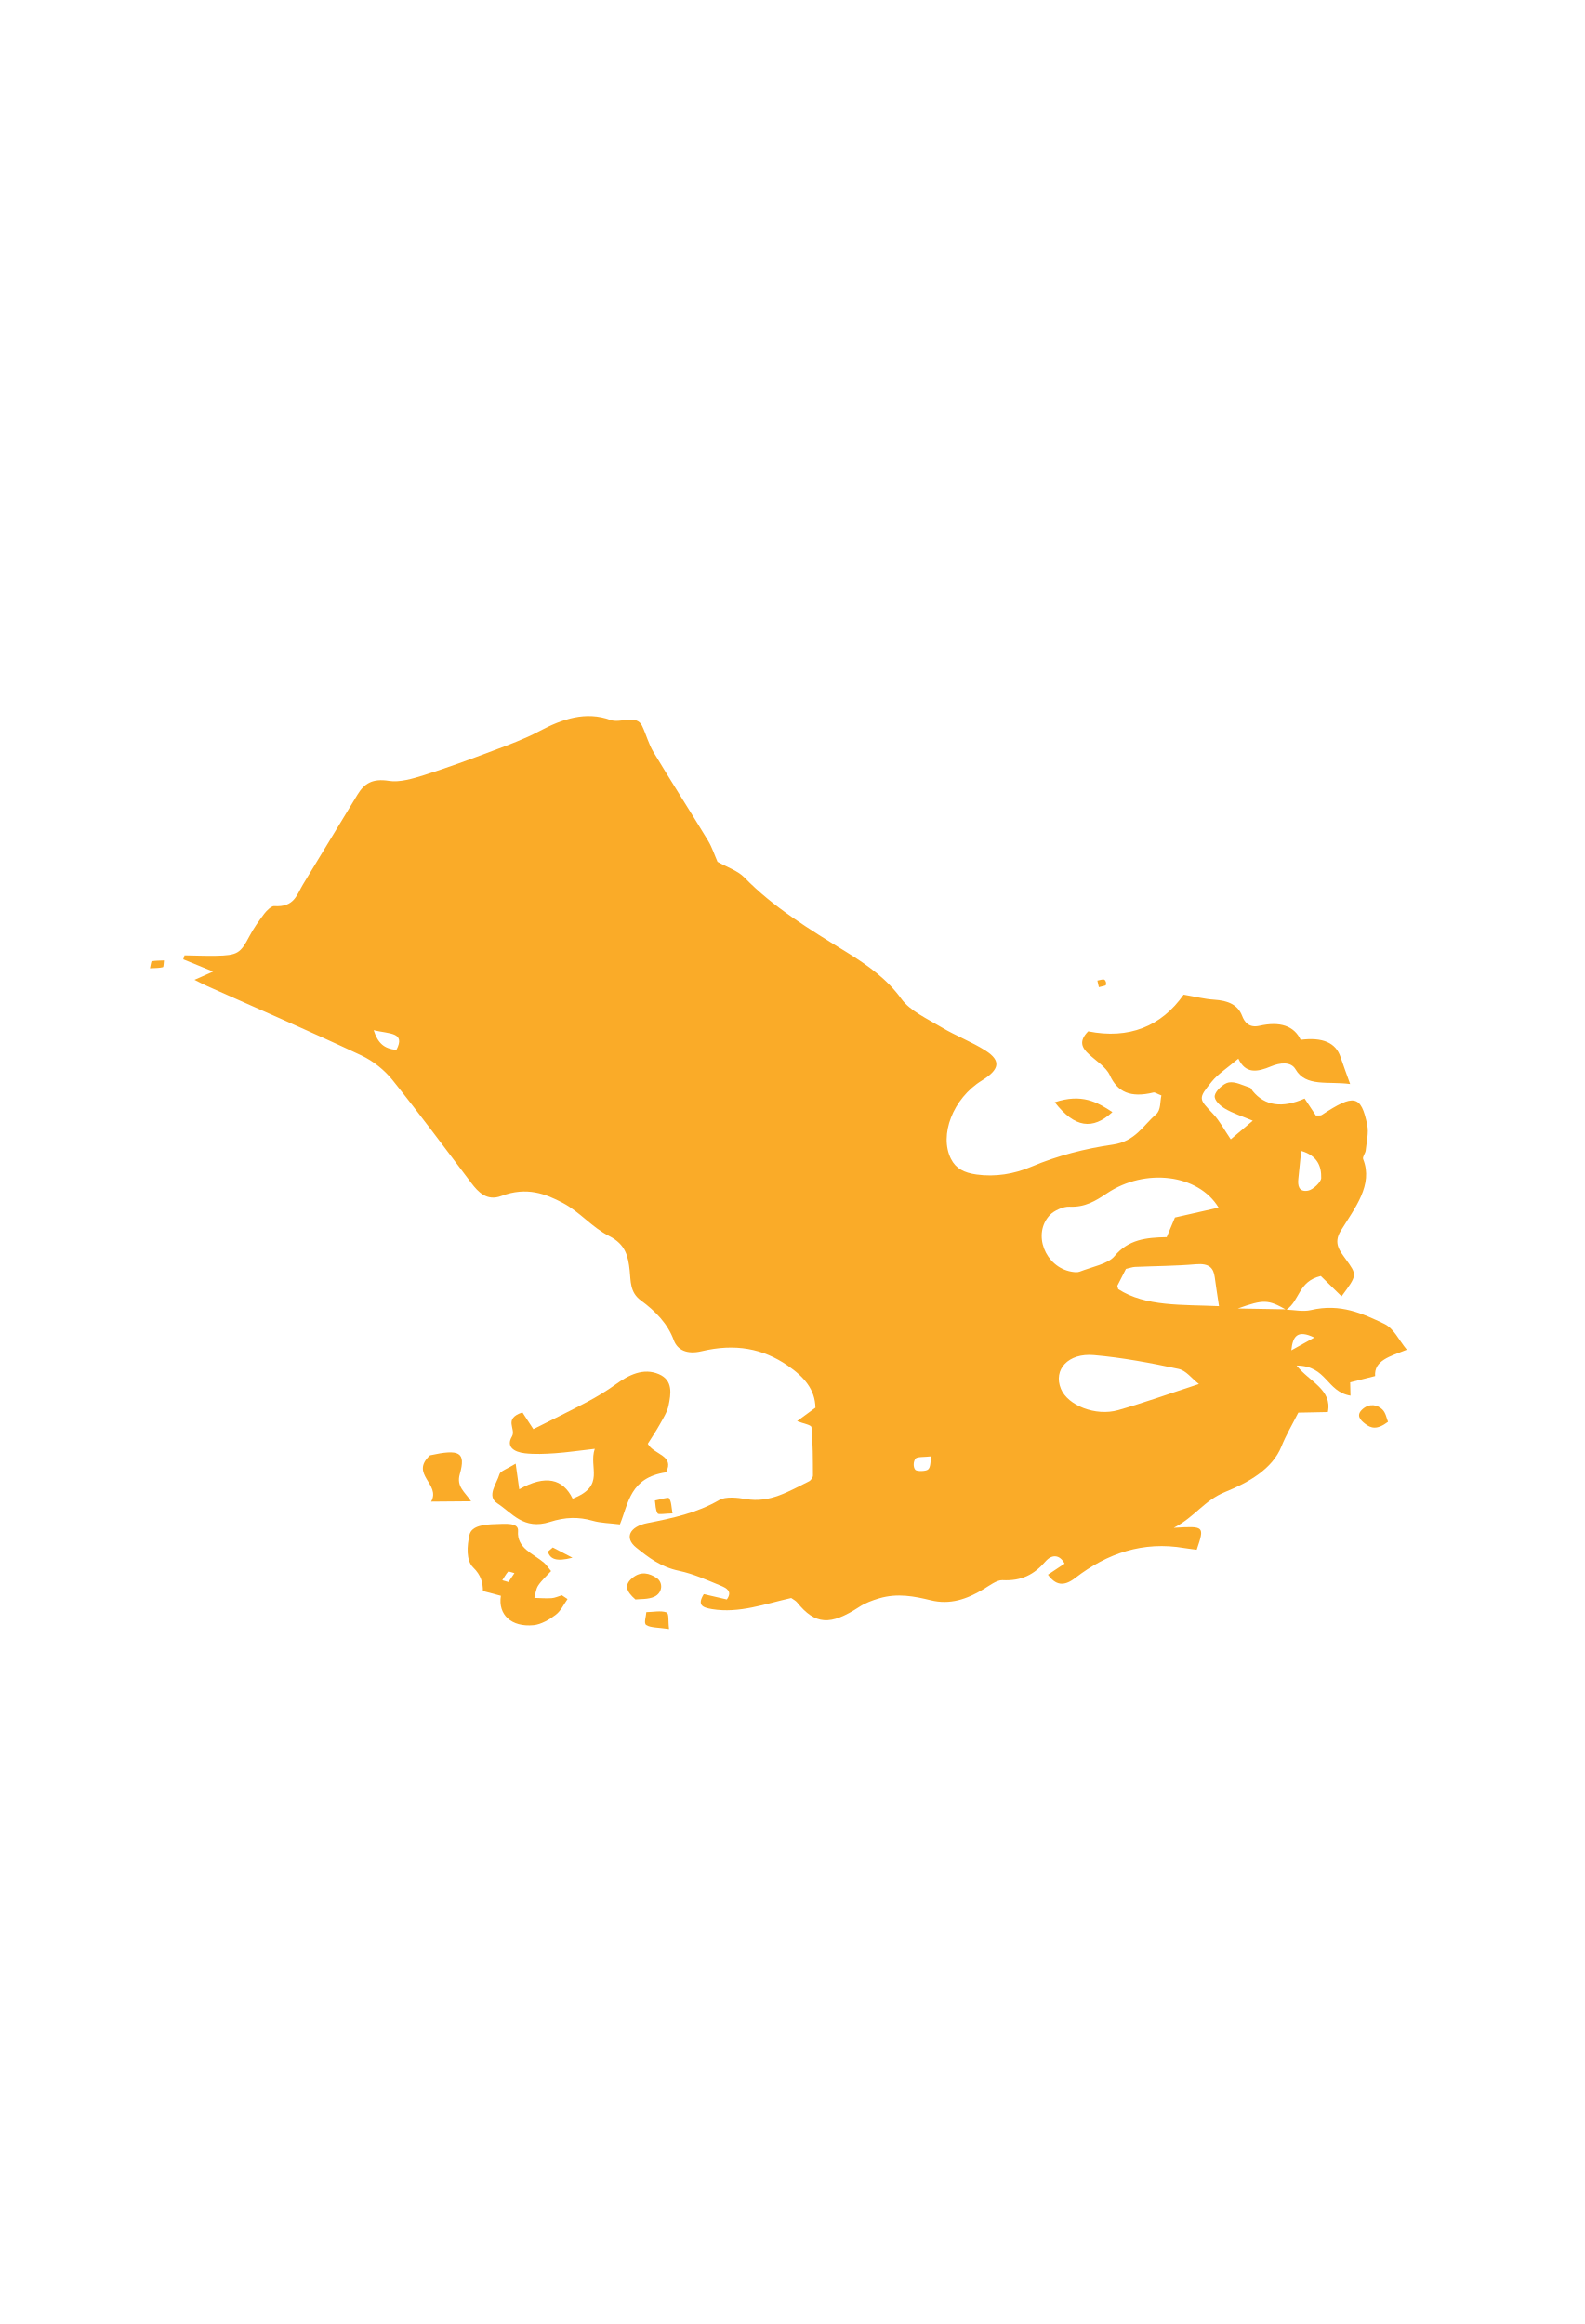
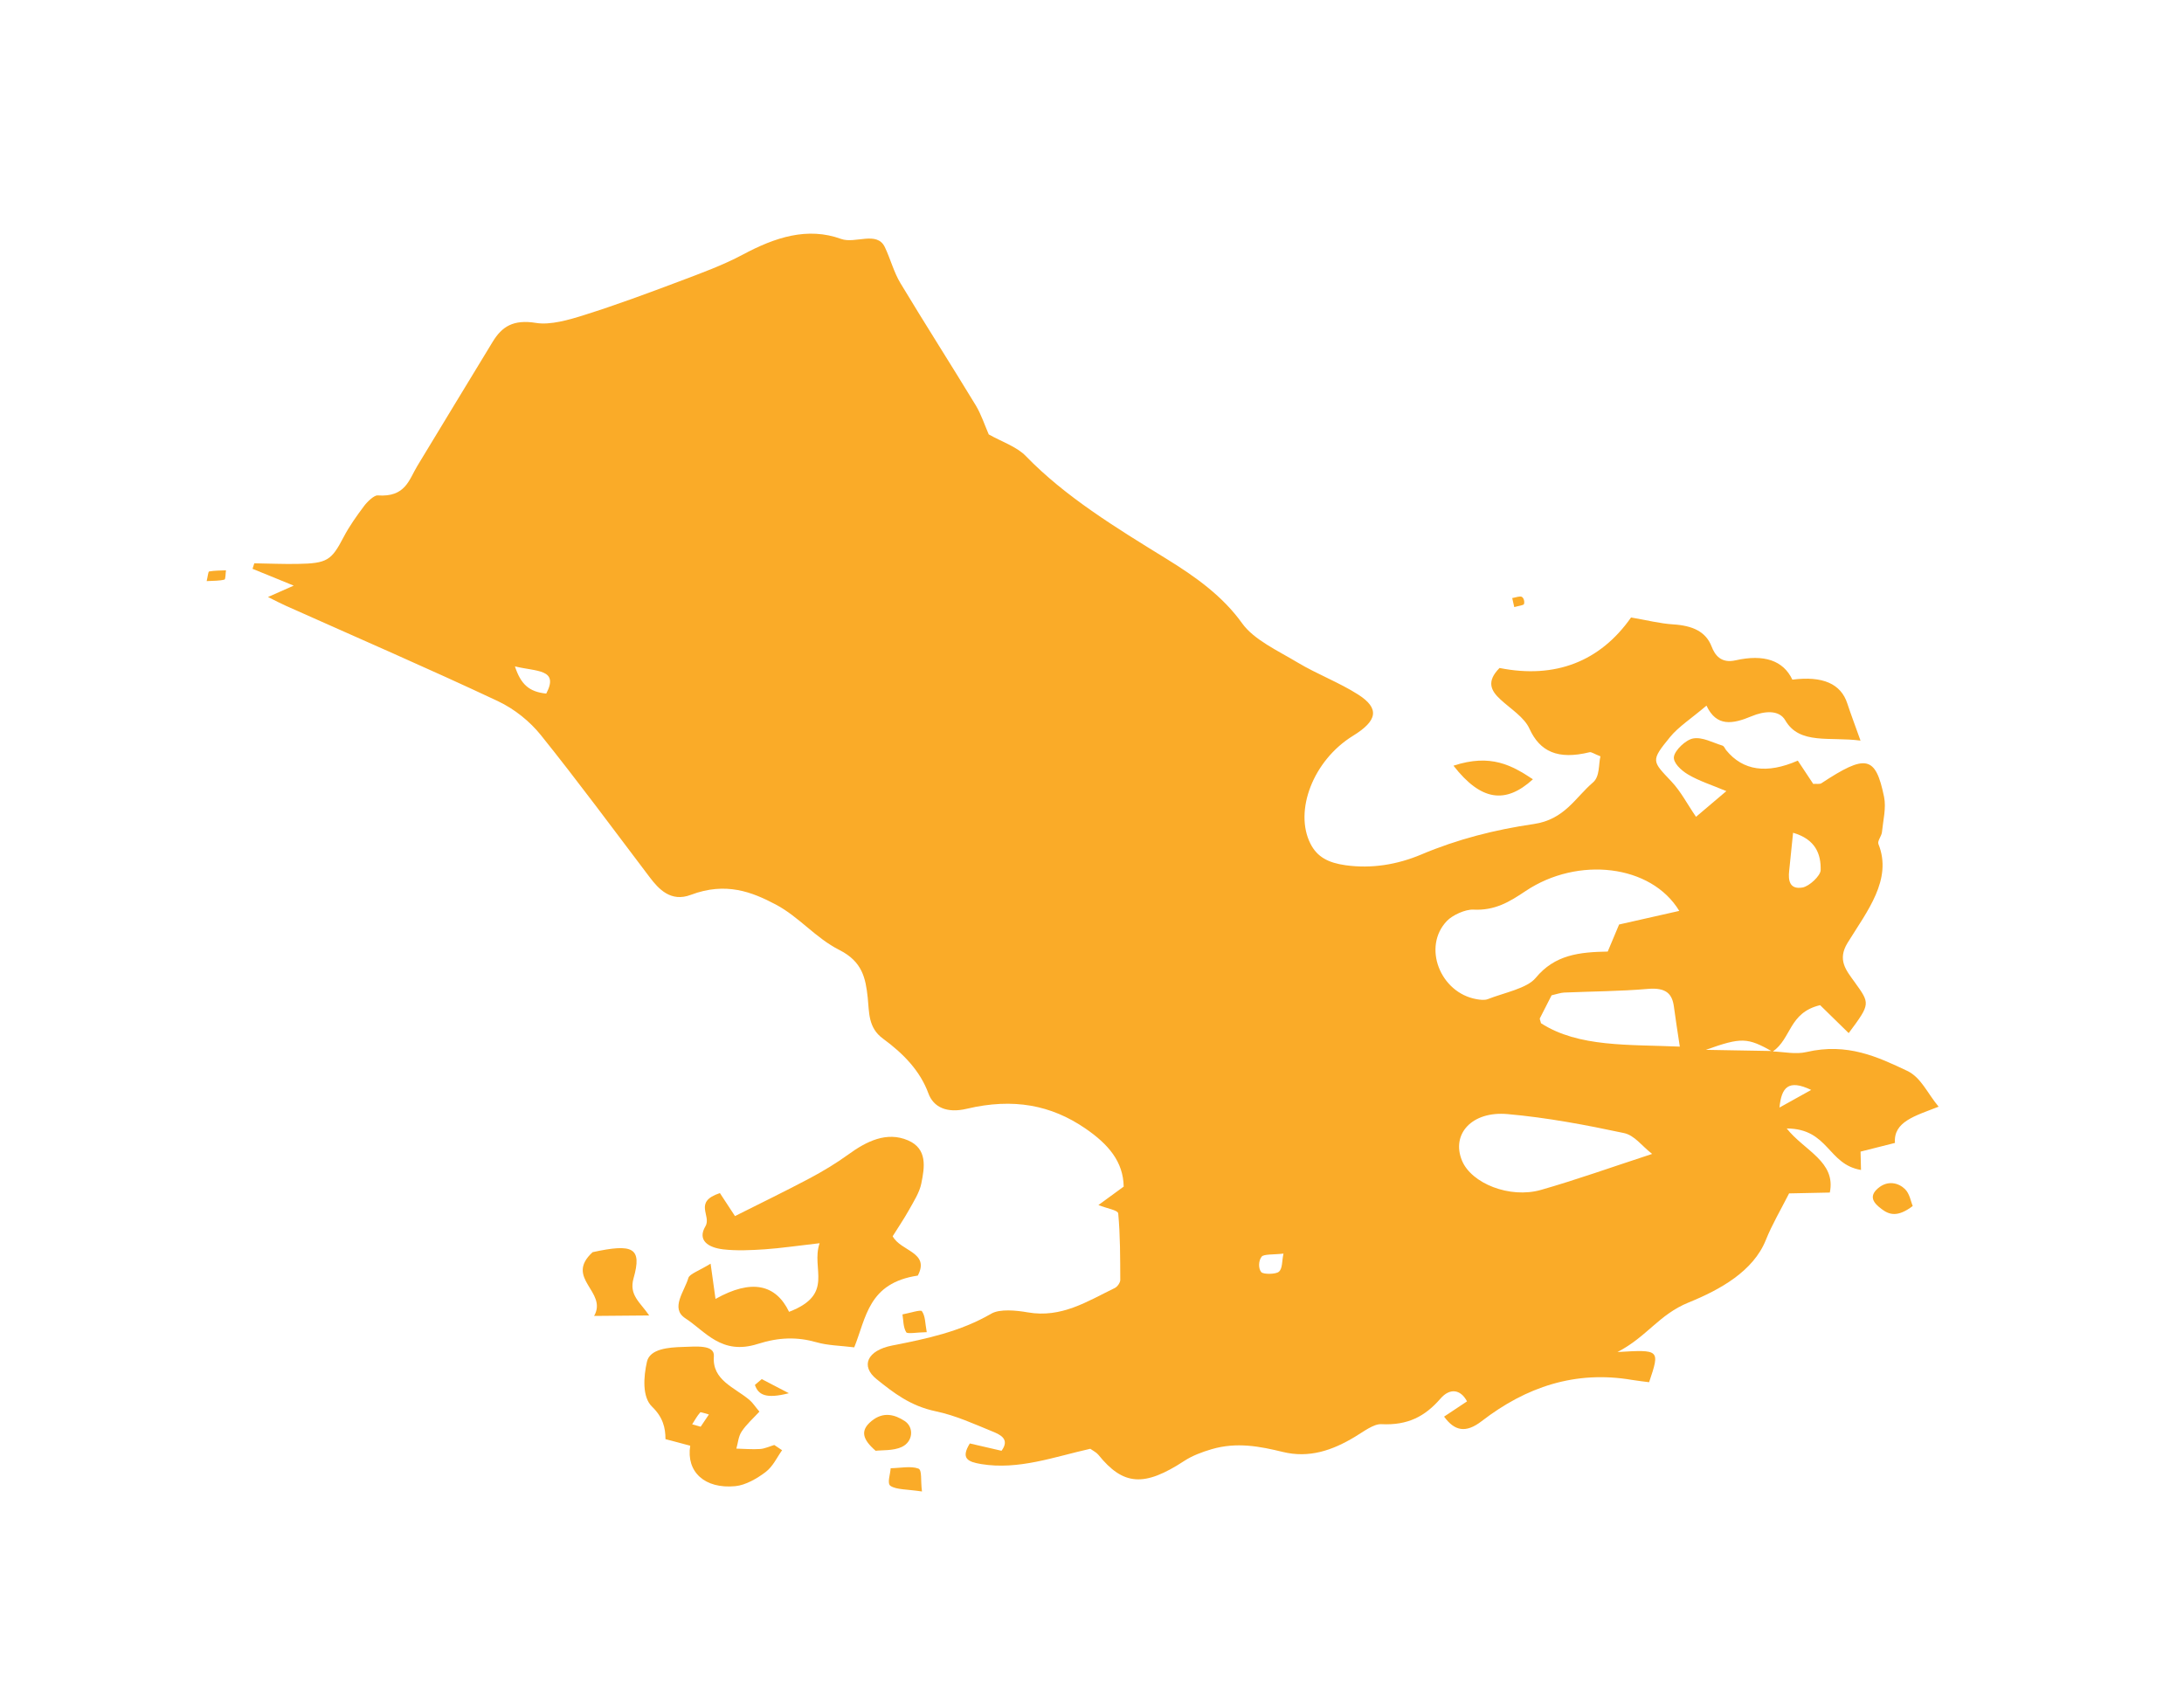
- <svg xmlns="http://www.w3.org/2000/svg" width="238" height="349" viewBox="0 0 238 349" fill="none">
-   <path d="M193.132 196.668C194.376 196.71 195.674 197.012 196.853 196.737C201.322 195.694 204.648 197.281 207.834 198.785C209.348 199.505 210.025 201.211 211.261 202.691C208.701 203.698 206.321 204.314 206.501 206.642C205.121 206.992 203.928 207.288 202.754 207.587C202.77 208.261 202.782 208.842 202.802 209.588C199.154 208.981 199.296 205.092 194.706 205.064C196.618 207.487 200.099 208.675 199.403 212.051C198.008 212.079 196.576 212.111 194.964 212.142C194.085 213.88 193.11 215.528 192.431 217.22C191.071 220.624 187.451 222.635 184.037 224.024C180.755 225.358 179.514 227.745 176.264 229.433C180.888 229.156 180.906 229.169 179.71 232.721C179.204 232.654 178.524 232.582 177.865 232.473C171.66 231.411 166.292 233.244 161.472 236.96C159.707 238.324 158.502 238.019 157.368 236.472C158.26 235.878 159.058 235.344 159.868 234.81C159.155 233.459 157.975 233.353 156.984 234.499C155.3 236.443 153.422 237.444 150.527 237.294C149.686 237.254 148.574 238.121 147.665 238.663C145.189 240.162 142.652 241.025 139.775 240.317C137.31 239.718 134.786 239.216 132.034 240.023C131.002 240.326 129.911 240.736 129.057 241.298C124.692 244.151 122.41 244.007 119.686 240.622C119.478 240.369 119.124 240.202 118.815 239.978C114.89 240.854 110.996 242.315 106.929 241.644C105.462 241.4 104.674 241.038 105.687 239.397C106.855 239.665 107.993 239.931 109.143 240.195C110.056 238.944 109.056 238.457 108.15 238.089C106.144 237.272 104.16 236.351 101.969 235.891C99.194 235.307 97.362 233.864 95.531 232.393C93.737 230.957 94.51 229.253 97.228 228.722C100.999 227.984 104.661 227.207 108.025 225.251C108.953 224.712 110.756 224.89 111.994 225.109C115.666 225.753 118.494 223.908 121.47 222.462C121.779 222.315 122.078 221.861 122.081 221.582C122.071 219.158 122.08 216.727 121.858 214.329C121.82 213.961 120.612 213.784 119.7 213.412C120.614 212.742 121.451 212.137 122.453 211.402C122.409 208.682 120.784 206.779 118.256 205.05C114.569 202.529 110.45 201.71 105.344 202.921C103.19 203.431 101.725 202.757 101.172 201.241C100.277 198.795 98.453 196.907 96.231 195.281C94.578 194.079 94.731 192.385 94.559 190.785C94.328 188.682 93.976 186.882 91.476 185.615C88.86 184.294 87.105 182.015 84.521 180.648C81.962 179.298 79.111 178.157 75.28 179.604C73.111 180.423 71.787 178.989 70.794 177.675C66.863 172.49 63.014 167.264 58.926 162.174C57.745 160.714 56.097 159.355 54.223 158.473C46.629 154.907 38.861 151.544 31.165 148.103C30.602 147.855 30.079 147.574 29.206 147.14C30.268 146.669 30.966 146.364 32.009 145.899C30.394 145.236 28.957 144.652 27.52 144.068C27.588 143.867 27.644 143.667 27.712 143.466C29.279 143.492 30.85 143.562 32.425 143.533C35.673 143.478 36.117 143.149 37.443 140.613C38.049 139.45 38.853 138.32 39.675 137.222C40.024 136.754 40.772 136.034 41.161 136.067C44.209 136.287 44.568 134.341 45.489 132.835C48.221 128.333 50.941 123.832 53.686 119.329C54.699 117.669 55.92 116.862 58.423 117.268C59.97 117.52 61.996 116.938 63.685 116.401C67.177 115.3 70.613 114.027 74.036 112.736C76.388 111.848 78.788 110.976 80.95 109.82C84.467 107.935 87.998 106.782 91.666 108.116C93.198 108.668 95.573 107.206 96.427 109.01C97.043 110.301 97.388 111.705 98.124 112.932C100.808 117.391 103.623 121.786 106.326 126.239C106.938 127.255 107.298 128.39 107.749 129.42C109.112 130.191 110.798 130.755 111.782 131.771C116.077 136.209 121.59 139.575 127.095 142.967C130.316 144.949 133.253 147.065 135.353 149.996C136.647 151.809 139.261 152.988 141.431 154.296C143.523 155.546 145.965 156.47 147.999 157.769C150.38 159.289 150.108 160.626 147.442 162.267C143.082 164.954 141.005 170.474 142.806 174.031C143.541 175.478 144.735 176.106 146.623 176.375C149.472 176.772 152.269 176.309 154.887 175.204C158.837 173.533 162.94 172.495 167.135 171.885C170.509 171.39 171.656 169.005 173.592 167.354C174.362 166.701 174.188 165.37 174.407 164.507C173.691 164.227 173.425 164.013 173.226 164.059C169.76 164.908 167.807 163.989 166.666 161.485C166.104 160.244 164.621 159.336 163.508 158.306C162.473 157.352 161.947 156.358 163.412 154.876C169.501 156.094 174.395 154.147 177.743 149.371C179.487 149.667 180.87 150.03 182.322 150.124C184.449 150.257 185.891 150.904 186.521 152.535C186.881 153.479 187.552 154.398 189.131 154.042C192.226 153.344 194.334 154.055 195.321 156.147C198.618 155.723 200.615 156.59 201.31 158.747C201.706 159.948 202.158 161.129 202.749 162.793C199.412 162.341 196.105 163.276 194.549 160.58C193.862 159.388 192.214 159.574 190.877 160.136C188.786 161.012 187.048 161.294 185.963 158.98C184.276 160.411 182.891 161.299 181.989 162.408C179.855 165.019 180.035 165.009 182.133 167.237C183.182 168.35 183.858 169.695 184.823 171.099L188.127 168.296C186.556 167.635 185.121 167.183 183.941 166.476C183.187 166.028 182.303 165.194 182.417 164.535C182.532 163.836 183.702 162.701 184.512 162.558C185.521 162.379 186.635 163.009 187.684 163.33C187.899 163.396 187.971 163.669 188.114 163.843C189.939 166.073 192.539 166.45 195.915 164.973C196.483 165.828 197.056 166.696 197.594 167.508C197.966 167.488 198.318 167.553 198.482 167.442C203.335 164.242 204.389 164.426 205.312 168.909C205.565 170.126 205.212 171.484 205.085 172.775C205.04 173.204 204.565 173.731 204.703 174.072C206.253 177.937 203.461 181.393 201.338 184.834C200.188 186.706 201.205 187.847 202.083 189.077C203.798 191.467 203.867 191.437 201.46 194.671C200.36 193.591 199.356 192.62 198.347 191.625C194.926 192.437 195.233 195.278 193.168 196.695C190.417 195.145 189.786 195.108 185.889 196.496C188.657 196.543 190.892 196.584 193.14 196.624L193.132 196.668ZM182.999 181.356C179.938 176.282 171.931 175.383 166.253 179.187C164.481 180.376 162.914 181.332 160.557 181.213C159.685 181.171 158.296 181.805 157.681 182.441C154.971 185.264 156.943 190.279 160.905 190.974C161.287 191.041 161.774 191.104 162.119 190.974C163.926 190.262 166.4 189.805 167.347 188.658C169.435 186.124 172.107 185.842 175.201 185.784C175.649 184.727 176.039 183.786 176.44 182.835C178.531 182.359 180.578 181.902 183.005 181.35L182.999 181.356ZM180.034 207.834C178.897 206.957 178.134 205.81 176.953 205.563C172.817 204.682 168.599 203.88 164.28 203.498C160.401 203.154 158.128 205.673 159.318 208.565C160.342 211.055 164.521 212.729 167.921 211.762C171.785 210.661 175.57 209.301 180.034 207.844L180.034 207.834ZM183.056 196.141C182.786 194.329 182.578 193.065 182.414 191.792C182.233 190.447 181.626 189.675 179.57 189.854C176.525 190.118 173.483 190.122 170.437 190.254C170.04 190.276 169.633 190.431 169.083 190.553C168.661 191.369 168.225 192.215 167.808 193.056C167.762 193.142 167.852 193.257 167.928 193.594C172.026 196.243 177.507 195.896 183.062 196.145L183.056 196.141ZM195.399 172.842C195.229 174.494 195.096 175.761 194.969 177.033C194.871 177.974 194.985 179.051 196.424 178.803C197.178 178.67 198.386 177.522 198.405 176.914C198.447 175.18 197.867 173.554 195.405 172.837L195.399 172.842ZM56.114 154.704C56.759 156.657 57.65 157.475 59.527 157.667C60.938 154.972 58.5 155.285 56.114 154.704ZM197.373 200.866C194.871 199.668 194.135 200.597 193.917 202.785C195.355 201.986 196.364 201.426 197.373 200.866ZM139.872 218.704C138.802 218.829 137.721 218.744 137.489 219.037C137.134 219.481 137.113 220.328 137.447 220.722C137.668 220.983 139.026 220.967 139.357 220.686C139.777 220.33 139.676 219.595 139.866 218.709L139.872 218.704Z" fill="#FAAB28" />
-   <path d="M77.438 219.805C77.66 221.411 77.792 222.339 77.973 223.645C81.909 221.432 84.547 222.057 85.989 225.051C91 223.129 88.343 220.384 89.318 217.573C86.905 217.844 85.125 218.114 83.361 218.236C81.834 218.338 80.277 218.41 78.82 218.243C77.166 218.053 75.964 217.249 76.874 215.724C77.567 214.564 75.514 213.081 78.451 212.107C78.929 212.836 79.42 213.584 80.094 214.615C82.832 213.237 85.557 211.919 88.203 210.514C89.678 209.731 91.111 208.868 92.424 207.917C94.434 206.45 96.631 205.37 98.941 206.358C101.093 207.281 100.763 209.297 100.396 211.077C100.198 212.046 99.579 213.01 99.054 213.952C98.476 214.986 97.787 215.989 97.278 216.812C98.161 218.467 101.368 218.543 100.017 221.101C94.613 221.905 94.401 225.682 93.09 228.921C91.609 228.737 90.209 228.722 89 228.374C86.888 227.771 84.91 227.807 82.57 228.552C78.627 229.806 76.888 227.188 74.679 225.752C73.022 224.667 74.585 222.836 75.016 221.354C75.142 220.923 76.188 220.571 77.42 219.812L77.438 219.805Z" fill="#FAAB28" />
-   <path d="M85.232 240.127C84.655 240.931 84.247 241.888 83.44 242.505C82.526 243.204 81.245 243.947 80.132 244.051C76.795 244.372 74.761 242.491 75.217 239.644C74.436 239.437 73.595 239.216 72.52 238.926C72.517 237.66 72.236 236.533 71.052 235.382C69.971 234.334 70.127 232.141 70.501 230.488C70.818 229.083 72.856 228.92 74.424 228.878C75.795 228.841 77.903 228.589 77.793 229.903C77.586 232.521 80.071 233.285 81.7 234.68C82.043 234.98 82.279 235.362 82.757 235.93C82.115 236.627 81.337 237.315 80.823 238.094C80.452 238.657 80.431 239.333 80.244 239.96C81.11 239.978 81.969 240.061 82.838 240.001C83.341 239.966 83.863 239.713 84.376 239.565C84.661 239.752 84.94 239.945 85.225 240.132L85.232 240.127ZM75.427 237.309C75.74 237.397 76.041 237.485 76.354 237.572C76.653 237.128 76.952 236.684 77.251 236.239C76.926 236.153 76.35 235.954 76.311 236.006C75.957 236.411 75.714 236.866 75.433 237.304L75.427 237.309Z" fill="#FAAB28" />
-   <path d="M70.743 225.447C68.89 225.463 67.037 225.48 64.744 225.497C66.253 222.844 61.466 221.399 64.58 218.548C68.984 217.589 69.992 218.051 69.044 221.383C68.514 223.244 69.778 224.013 70.743 225.447Z" fill="#FAAB28" />
-   <path d="M158.391 165.526C162.455 164.188 164.755 165.49 167.049 167.008C164.063 169.731 161.392 169.373 158.391 165.526Z" fill="#FAAB28" />
-   <path d="M95.422 240.195C94.005 238.964 93.701 238.001 94.96 236.961C96.277 235.873 97.541 236.271 98.585 236.95C99.617 237.62 99.517 239.202 98.26 239.782C97.342 240.208 96.106 240.111 95.422 240.195Z" fill="#FAAB28" />
-   <path d="M208.439 213.516C206.782 214.778 205.862 214.471 205.033 213.838C204.223 213.228 203.577 212.498 204.659 211.58C205.709 210.689 206.877 210.986 207.575 211.654C208.116 212.178 208.219 213.006 208.439 213.516Z" fill="#FAAB28" />
-   <path d="M100.472 244.63C98.85 244.384 97.677 244.443 97.046 244.025C96.64 243.749 97.024 242.765 97.058 242.097C98.081 242.079 99.259 241.833 100.068 242.13C100.509 242.29 100.301 243.363 100.472 244.63Z" fill="#FAAB28" />
-   <path d="M100.991 227.267C99.9 227.286 98.89 227.484 98.754 227.275C98.419 226.72 98.454 225.994 98.345 225.332C99.081 225.195 100.326 224.797 100.457 224.973C100.849 225.508 100.806 226.27 100.991 227.267Z" fill="#FAAB28" />
-   <path d="M22.52 145.408C22.648 144.889 22.683 144.373 22.795 144.354C23.393 144.248 24.018 144.261 24.626 144.232C24.572 144.583 24.589 145.208 24.458 145.243C23.89 145.391 23.283 145.361 22.52 145.408Z" fill="#FAAB28" />
-   <path d="M83.01 232.383C83.802 232.799 84.601 233.209 85.966 233.921C83.449 234.568 82.634 234.095 82.265 233.015C82.513 232.804 82.762 232.594 83.004 232.389L83.01 232.383Z" fill="#FAAB28" />
-   <path d="M165.016 148.239C164.918 147.817 164.852 147.539 164.793 147.256C165.154 147.197 165.637 147.007 165.837 147.123C166.069 147.251 166.155 147.655 166.072 147.915C166.037 148.04 165.459 148.111 165.016 148.239Z" fill="#FAAB28" />
+ <svg xmlns="http://www.w3.org/2000/svg" width="238" height="185" viewBox="0 0 238 185" fill="none">
+   <path d="M193.132 114.597C194.376 114.639 195.673 114.941 196.853 114.665C201.322 113.623 204.648 115.209 207.834 116.714C209.348 117.434 210.025 119.139 211.26 120.62C208.701 121.627 206.321 122.243 206.501 124.57C205.121 124.92 203.928 125.216 202.754 125.516C202.77 126.189 202.782 126.77 202.802 127.517C199.154 126.909 199.296 123.021 194.706 122.993C196.618 125.416 200.099 126.604 199.403 129.979C198.008 130.008 196.576 130.04 194.964 130.071C194.085 131.809 193.11 133.456 192.431 135.149C191.071 138.553 187.451 140.564 184.037 141.952C180.755 143.286 179.514 145.674 176.264 147.362C180.888 147.084 180.906 147.097 179.71 150.65C179.204 150.583 178.524 150.51 177.865 150.402C171.66 149.339 166.292 151.173 161.472 154.889C159.707 156.252 158.502 155.948 157.368 154.401C158.26 153.806 159.058 153.273 159.868 152.739C159.155 151.388 157.975 151.282 156.984 152.427C155.3 154.371 153.422 155.372 150.527 155.223C149.686 155.183 148.574 156.049 147.665 156.592C145.189 158.091 142.652 158.954 139.775 158.246C137.31 157.646 134.786 157.145 132.034 157.952C131.002 158.254 129.911 158.665 129.057 159.227C124.692 162.08 122.41 161.935 119.686 158.55C119.478 158.298 119.123 158.131 118.815 157.906C114.89 158.783 110.996 160.244 106.929 159.573C105.462 159.328 104.674 158.966 105.687 157.325C106.855 157.593 107.993 157.859 109.143 158.124C110.056 156.872 109.056 156.386 108.15 156.018C106.144 155.201 104.16 154.279 101.969 153.819C99.193 153.235 97.362 151.793 95.531 150.321C93.737 148.886 94.51 147.181 97.228 146.65C100.999 145.913 104.661 145.136 108.025 143.179C108.953 142.64 110.756 142.819 111.994 143.037C115.666 143.682 118.494 141.837 121.47 140.39C121.779 140.244 122.078 139.789 122.081 139.51C122.071 137.086 122.08 134.656 121.858 132.258C121.82 131.889 120.612 131.713 119.7 131.341C120.614 130.671 121.451 130.066 122.453 129.331C122.409 126.611 120.784 124.707 118.256 122.979C114.569 120.458 110.45 119.639 105.344 120.85C103.19 121.36 101.725 120.685 101.172 119.17C100.277 116.724 98.453 114.836 96.231 113.21C94.578 112.008 94.731 110.314 94.558 108.714C94.328 106.61 93.976 104.81 91.476 103.544C88.86 102.223 87.105 99.944 84.521 98.576C81.962 97.227 79.111 96.086 75.28 97.532C73.111 98.352 71.787 96.918 70.794 95.604C66.863 90.418 63.014 85.192 58.926 80.103C57.745 78.642 56.097 77.283 54.223 76.402C46.629 72.835 38.861 69.473 31.165 66.032C30.602 65.783 30.078 65.503 29.206 65.069C30.268 64.598 30.966 64.292 32.009 63.828C30.394 63.165 28.957 62.581 27.52 61.997C27.588 61.796 27.644 61.596 27.712 61.395C29.279 61.421 30.85 61.49 32.425 61.462C35.673 61.407 36.117 61.078 37.443 58.542C38.049 57.379 38.853 56.248 39.675 55.151C40.024 54.683 40.772 53.963 41.161 53.995C44.209 54.215 44.568 52.27 45.489 50.764C48.221 46.262 50.941 41.761 53.686 37.258C54.699 35.598 55.92 34.791 58.423 35.197C59.97 35.449 61.996 34.866 63.685 34.33C67.177 33.229 70.613 31.956 74.036 30.665C76.388 29.777 78.788 28.905 80.95 27.749C84.467 25.863 87.997 24.71 91.666 26.044C93.198 26.596 95.573 25.135 96.427 26.939C97.043 28.229 97.388 29.634 98.124 30.861C100.808 35.32 103.623 39.715 106.326 44.167C106.938 45.184 107.298 46.319 107.749 47.349C109.112 48.119 110.798 48.683 111.782 49.7C116.077 54.137 121.59 57.504 127.095 60.896C130.316 62.877 133.253 64.993 135.353 67.925C136.647 69.738 139.261 70.917 141.431 72.224C143.523 73.475 145.965 74.398 147.999 75.697C150.38 77.218 150.108 78.555 147.442 80.196C143.082 82.882 141.005 88.403 142.806 91.959C143.541 93.406 144.735 94.034 146.623 94.303C149.472 94.701 152.269 94.237 154.887 93.133C158.837 91.462 162.94 90.424 167.135 89.814C170.509 89.319 171.656 86.934 173.592 85.283C174.362 84.629 174.188 83.299 174.407 82.435C173.691 82.155 173.425 81.942 173.226 81.987C169.76 82.837 167.807 81.918 166.666 79.413C166.104 78.172 164.621 77.264 163.508 76.234C162.473 75.281 161.947 74.286 163.412 72.805C169.501 74.023 174.395 72.076 177.743 67.3C179.487 67.595 180.87 67.959 182.322 68.052C184.449 68.185 185.891 68.832 186.521 70.464C186.881 71.408 187.552 72.327 189.131 71.971C192.226 71.273 194.334 71.984 195.321 74.076C198.618 73.652 200.615 74.519 201.31 76.676C201.706 77.876 202.158 79.058 202.749 80.721C199.412 80.27 196.105 81.205 194.549 78.509C193.862 77.317 192.214 77.503 190.877 78.065C188.786 78.941 187.048 79.222 185.963 76.909C184.276 78.339 182.891 79.228 181.989 80.337C179.855 82.947 180.035 82.938 182.133 85.165C183.182 86.279 183.858 87.623 184.823 89.027L188.127 86.225C186.556 85.564 185.121 85.112 183.941 84.404C183.187 83.956 182.303 83.123 182.417 82.463C182.532 81.765 183.702 80.629 184.512 80.486C185.521 80.308 186.635 80.937 187.684 81.259C187.899 81.325 187.971 81.598 188.114 81.772C189.939 84.002 192.539 84.379 195.915 82.902C196.483 83.756 197.056 84.624 197.594 85.437C197.966 85.417 198.318 85.482 198.482 85.371C203.335 82.171 204.389 82.355 205.312 86.838C205.565 88.054 205.212 89.412 205.084 90.704C205.04 91.133 204.565 91.66 204.703 92.001C206.253 95.866 203.461 99.322 201.338 102.763C200.188 104.634 201.205 105.775 202.083 107.005C203.798 109.396 203.867 109.366 201.46 112.6C200.36 111.519 199.356 110.548 198.347 109.554C194.926 110.366 195.233 113.206 193.168 114.623C190.417 113.074 189.786 113.036 185.889 114.424C188.657 114.472 190.892 114.512 193.139 114.552L193.132 114.597ZM182.999 99.284C179.938 94.21 171.931 93.312 166.253 97.116C164.481 98.304 162.914 99.261 160.557 99.142C159.685 99.099 158.296 99.734 157.681 100.37C154.971 103.193 156.943 108.208 160.905 108.902C161.287 108.969 161.774 109.033 162.119 108.903C163.926 108.191 166.4 107.733 167.347 106.587C169.435 104.053 172.107 103.77 175.201 103.713C175.649 102.655 176.039 101.715 176.44 100.763C178.531 100.288 180.578 99.83 183.005 99.279L182.999 99.284ZM180.034 125.762C178.897 124.885 178.134 123.739 176.953 123.491C172.817 122.61 168.599 121.809 164.28 121.427C160.401 121.082 158.128 123.602 159.318 126.494C160.342 128.983 164.521 130.658 167.921 129.691C171.785 128.589 175.57 127.23 180.034 125.772L180.034 125.762ZM183.056 114.07C182.786 112.258 182.578 110.994 182.414 109.721C182.233 108.376 181.626 107.603 179.57 107.783C176.525 108.046 173.483 108.051 170.437 108.182C170.04 108.204 169.633 108.359 169.083 108.481C168.661 109.298 168.225 110.144 167.808 110.984C167.762 111.071 167.852 111.186 167.928 111.522C172.026 114.171 177.507 113.825 183.062 114.074L183.056 114.07ZM195.399 90.771C195.229 92.422 195.096 93.69 194.969 94.961C194.871 95.903 194.985 96.979 196.424 96.732C197.178 96.598 198.386 95.45 198.405 94.842C198.447 93.108 197.867 91.483 195.405 90.766L195.399 90.771ZM56.114 72.632C56.759 74.585 57.65 75.404 59.527 75.596C60.938 72.901 58.5 73.214 56.114 72.632ZM197.373 118.794C194.871 117.596 194.135 118.526 193.917 120.714C195.355 119.914 196.364 119.354 197.373 118.794ZM139.872 136.633C138.802 136.757 137.721 136.673 137.489 136.965C137.134 137.409 137.113 138.257 137.447 138.651C137.668 138.911 139.026 138.896 139.357 138.615C139.777 138.258 139.676 137.523 139.866 136.638L139.872 136.633Z" fill="#FAAB28" />
+   <path d="M77.438 137.734C77.66 139.34 77.792 140.268 77.973 141.573C81.909 139.361 84.547 139.985 85.989 142.979C91 141.057 88.343 138.312 89.317 135.501C86.905 135.773 85.125 136.042 83.361 136.164C81.834 136.267 80.277 136.338 78.82 136.171C77.166 135.981 75.964 135.178 76.874 133.653C77.567 132.492 75.514 131.009 78.451 130.036C78.929 130.765 79.42 131.513 80.094 132.544C82.832 131.166 85.557 129.847 88.203 128.442C89.678 127.659 91.111 126.796 92.424 125.845C94.434 124.379 96.631 123.298 98.941 124.287C101.093 125.209 100.763 127.226 100.396 129.005C100.198 129.975 99.579 130.939 99.054 131.88C98.476 132.914 97.787 133.918 97.278 134.741C98.161 136.396 101.368 136.472 100.016 139.029C94.613 139.834 94.401 143.611 93.09 146.85C91.609 146.665 90.209 146.65 89 146.302C86.888 145.699 84.91 145.735 82.57 146.48C78.627 147.735 76.888 145.117 74.679 143.681C73.022 142.596 74.585 140.764 75.016 139.282C75.142 138.852 76.187 138.499 77.42 137.74L77.438 137.734Z" fill="#FAAB28" />
+   <path d="M85.232 158.056C84.655 158.86 84.247 159.816 83.44 160.433C82.526 161.133 81.245 161.876 80.132 161.98C76.795 162.301 74.761 160.42 75.217 157.572C74.436 157.366 73.595 157.145 72.52 156.855C72.517 155.588 72.236 154.462 71.052 153.31C69.971 152.263 70.127 150.069 70.501 148.416C70.818 147.012 72.856 146.849 74.424 146.806C75.795 146.77 77.903 146.518 77.793 147.832C77.586 150.449 80.071 151.214 81.7 152.608C82.043 152.908 82.279 153.29 82.757 153.858C82.115 154.555 81.337 155.243 80.823 156.023C80.452 156.586 80.431 157.262 80.244 157.888C81.11 157.907 81.969 157.989 82.838 157.93C83.341 157.894 83.863 157.642 84.376 157.493C84.661 157.681 84.94 157.874 85.225 158.061L85.232 158.056ZM75.427 155.238C75.74 155.325 76.041 155.414 76.354 155.501C76.653 155.057 76.952 154.612 77.251 154.168C76.926 154.081 76.35 153.883 76.311 153.935C75.957 154.34 75.714 154.794 75.433 155.233L75.427 155.238Z" fill="#FAAB28" />
+   <path d="M70.743 143.375C68.89 143.392 67.037 143.408 64.744 143.426C66.253 140.772 61.466 139.327 64.58 136.477C68.984 135.518 69.992 135.98 69.044 139.312C68.514 141.173 69.778 141.942 70.743 143.375Z" fill="#FAAB28" />
+   <path d="M158.391 83.454C162.455 82.117 164.755 83.419 167.049 84.936C164.063 87.659 161.392 87.301 158.391 83.454Z" fill="#FAAB28" />
+   <path d="M95.422 158.124C94.005 156.893 93.701 155.93 94.96 154.89C96.277 153.802 97.541 154.199 98.585 154.878C99.617 155.549 99.517 157.131 98.26 157.711C97.342 158.136 96.106 158.04 95.422 158.124Z" fill="#FAAB28" />
+   <path d="M208.439 131.445C206.782 132.707 205.862 132.399 205.033 131.766C204.223 131.157 203.577 130.426 204.659 129.508C205.709 128.617 206.877 128.915 207.575 129.583C208.116 130.106 208.219 130.934 208.439 131.445Z" fill="#FAAB28" />
+   <path d="M100.472 162.559C98.85 162.312 97.677 162.372 97.046 161.953C96.64 161.678 97.024 160.694 97.058 160.026C98.081 160.008 99.259 159.762 100.068 160.059C100.509 160.219 100.301 161.291 100.472 162.559Z" fill="#FAAB28" />
+   <path d="M100.991 145.195C99.9 145.214 98.89 145.413 98.754 145.203C98.419 144.649 98.454 143.922 98.345 143.261C99.081 143.124 100.326 142.726 100.457 142.901C100.849 143.437 100.806 144.198 100.991 145.195Z" fill="#FAAB28" />
+   <path d="M22.52 63.336C22.648 62.818 22.683 62.301 22.795 62.283C23.393 62.176 24.018 62.19 24.626 62.16C24.572 62.512 24.589 63.136 24.458 63.171C23.89 63.319 23.283 63.29 22.52 63.336Z" fill="#FAAB28" />
+   <path d="M83.01 150.312C83.802 150.727 84.601 151.138 85.966 151.85C83.449 152.496 82.634 152.024 82.265 150.944C82.513 150.733 82.762 150.522 83.004 150.317L83.01 150.312Z" fill="#FAAB28" />
+   <path d="M165.016 66.168C164.918 65.746 164.852 65.468 164.793 65.184C165.154 65.126 165.637 64.936 165.837 65.052C166.069 65.18 166.155 65.583 166.072 65.844C166.037 65.969 165.459 66.04 165.016 66.168Z" fill="#FAAB28" />
</svg>
